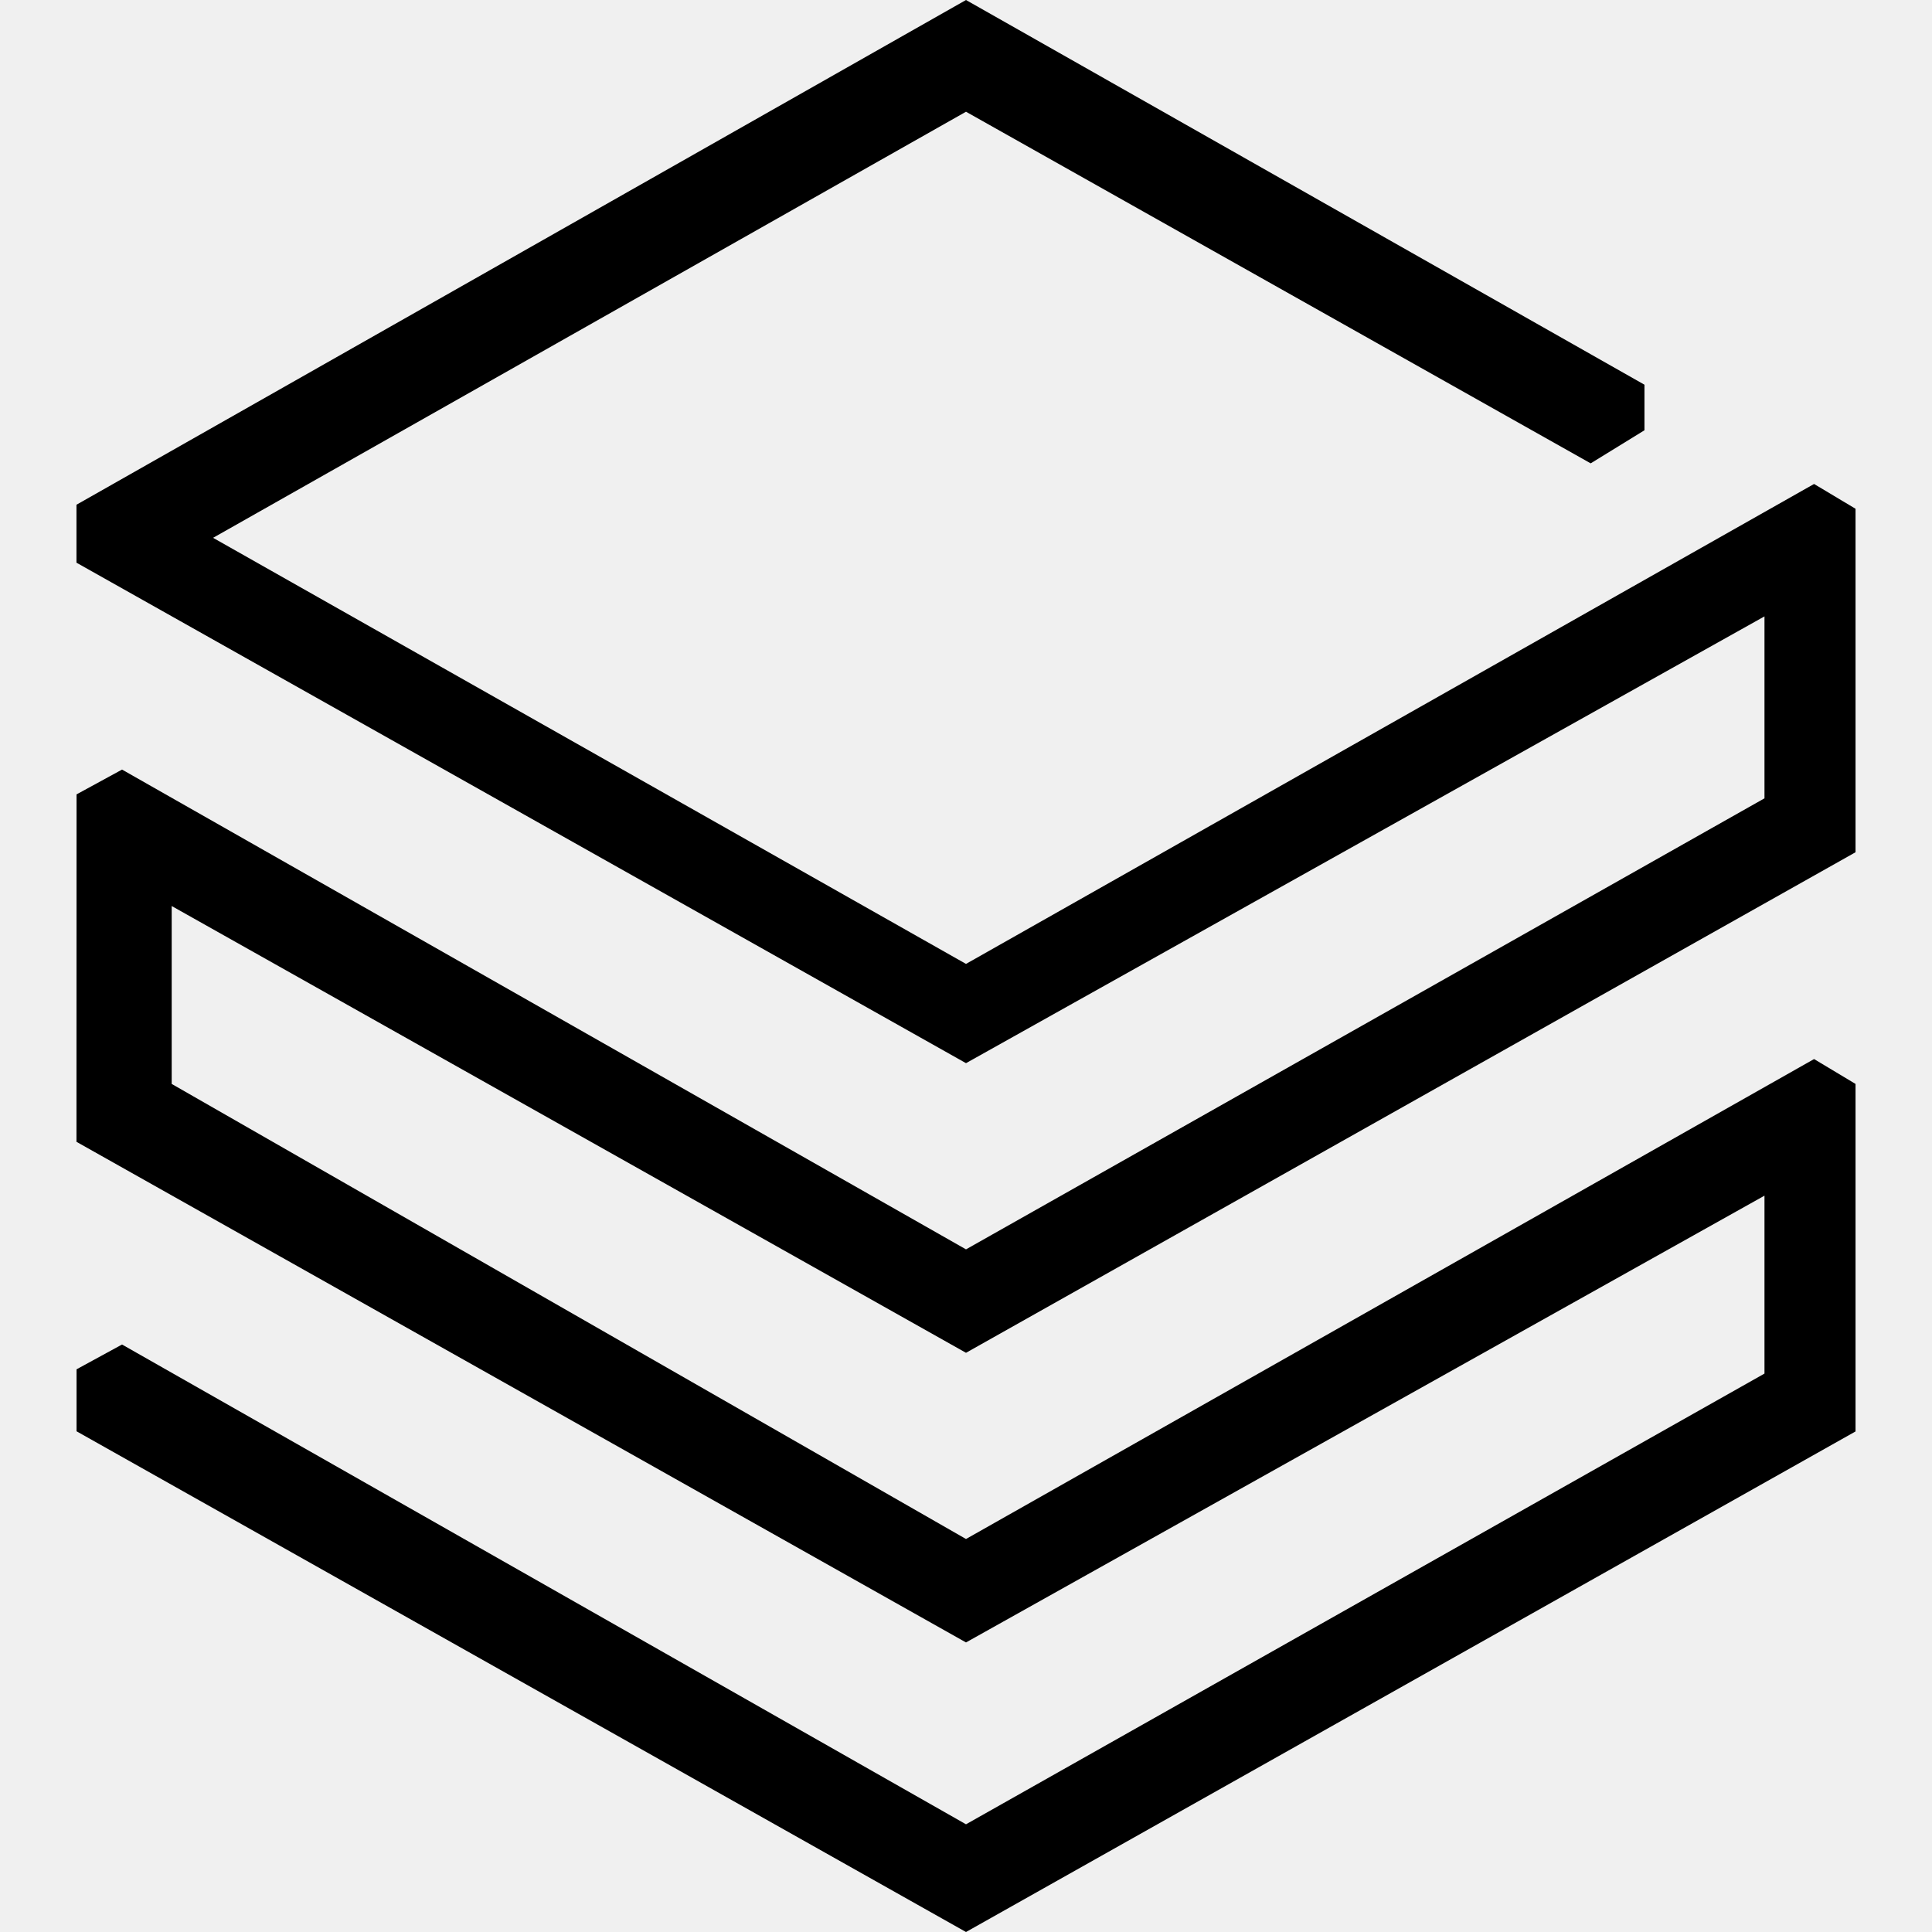
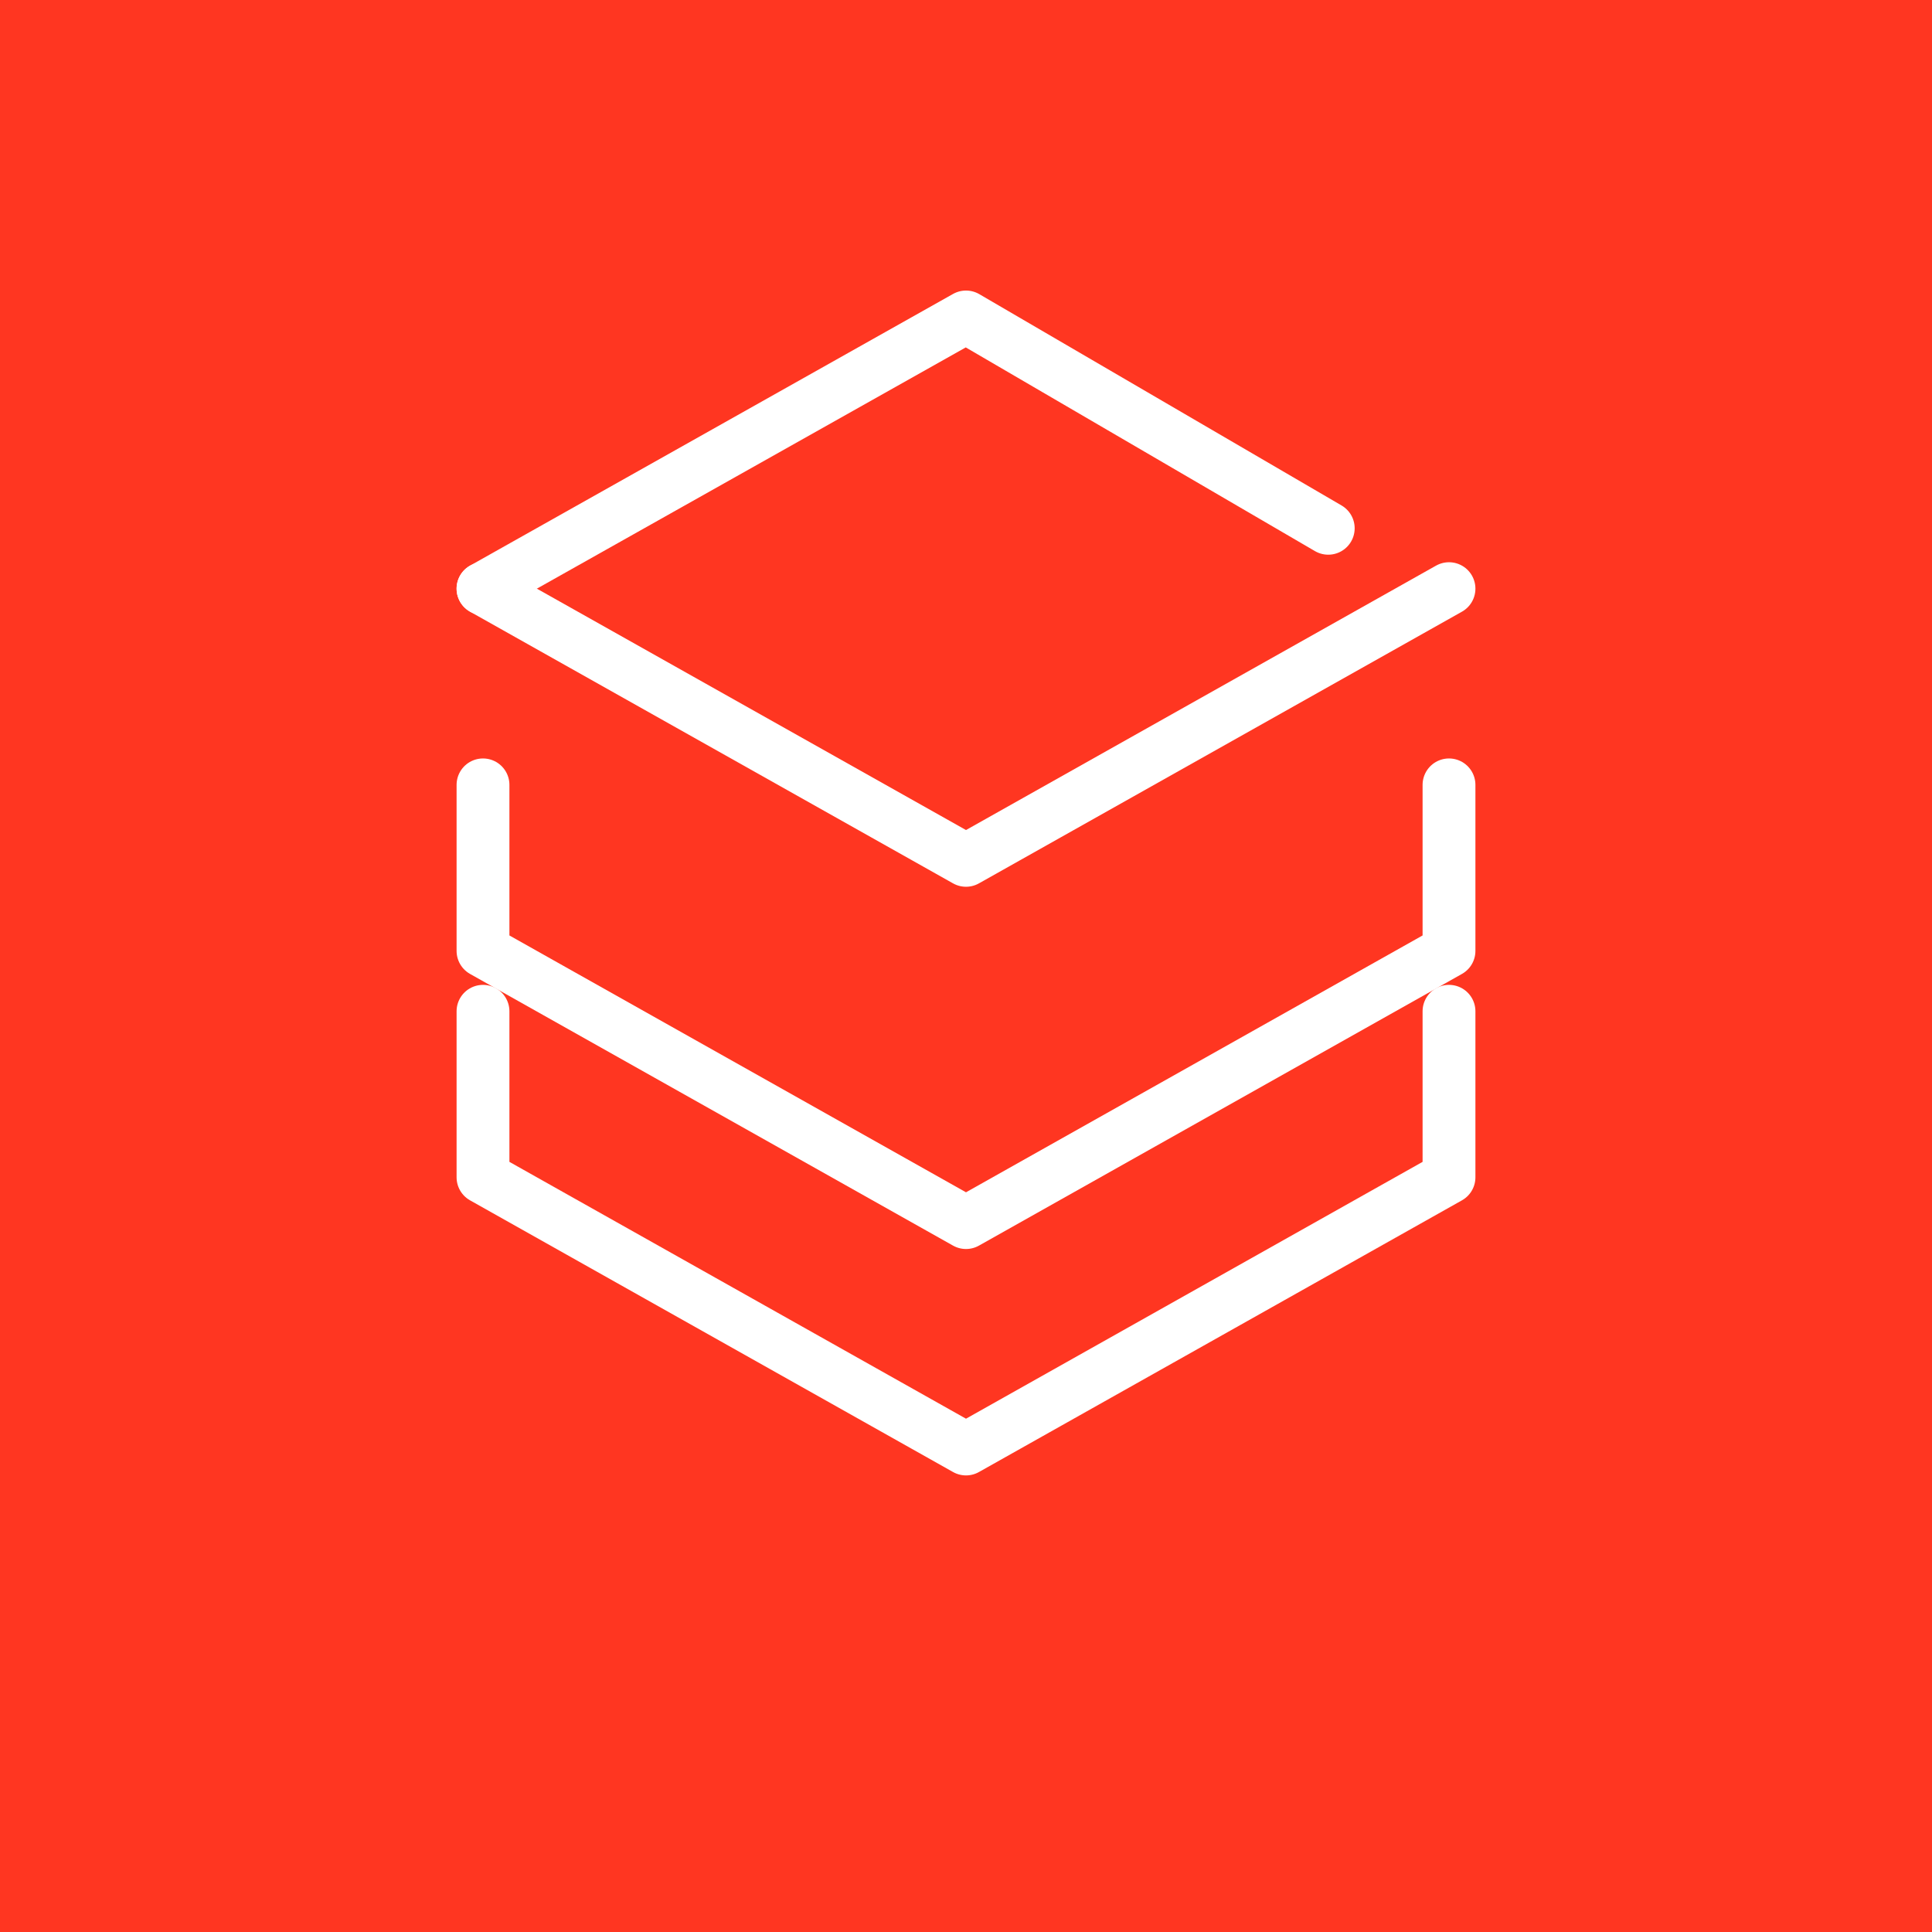
- <svg xmlns="http://www.w3.org/2000/svg" fill="#000000" width="800px" height="800px" viewBox="0 0 24 24" role="img">
-   <path d="M.95 14.184 12 20.403l9.919-5.55v2.21L12 22.662l-10.484-5.96-.565.308v.77L12 24l11.05-6.218v-4.317l-.515-.309L12 19.118l-9.867-5.653v-2.21L12 16.805l11.05-6.218V6.32l-.515-.308L12 11.974 2.647 6.681 12 1.388l7.76 4.368.668-.411v-.566L12 0 .95 6.27v.72L12 13.207l9.919-5.55v2.26L12 15.52 1.516 9.56l-.565.308z" />
+ <svg xmlns="http://www.w3.org/2000/svg" viewBox="0 0 256 256" role="img" aria-label="Databricks">
+   <rect width="256" height="256" fill="#FF3621" />
+   <g fill="none" stroke="#FFFFFF" stroke-width="7" stroke-linecap="round" stroke-linejoin="round">
+     <path d="M64 78 L128 42 L176 70" />
+     <path d="M64 78 L128 114 L192 78" />
+     <path d="M64 104 L64 126 L128 162 L192 126 L192 104" />
+     <path d="M64 134 L64 156 L128 192 L192 156 L192 134" />
+   </g>
</svg>
